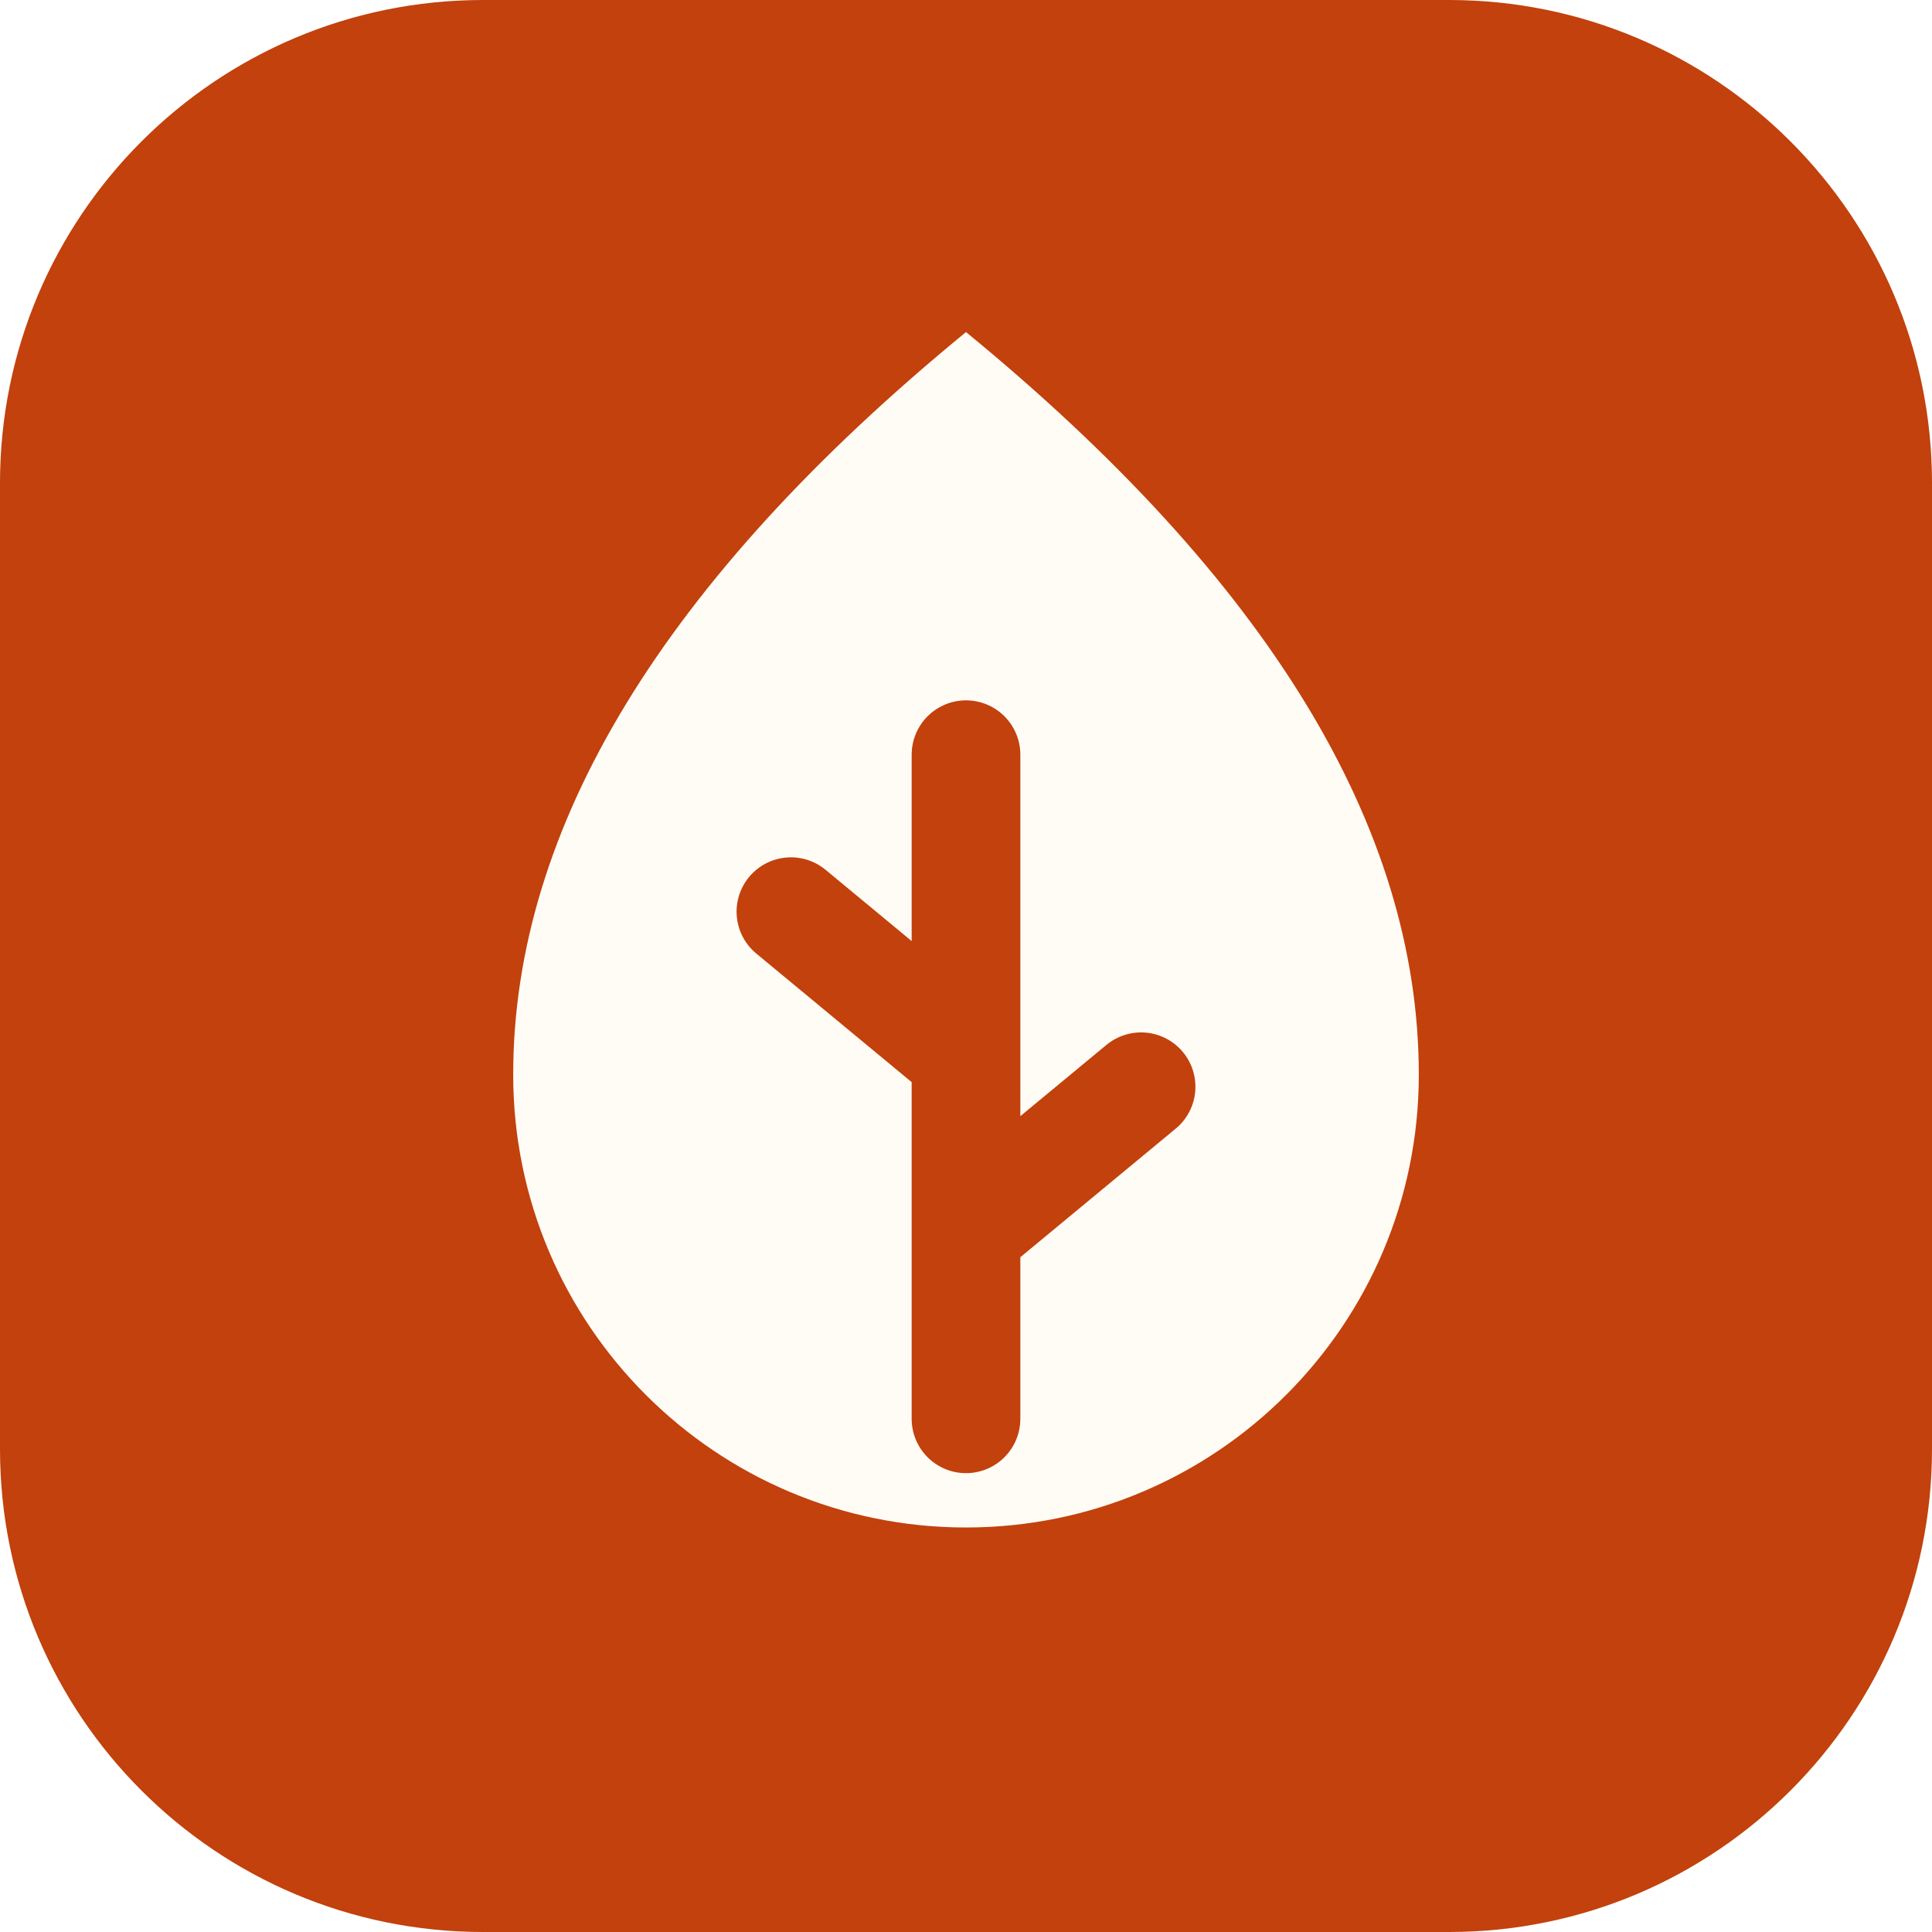
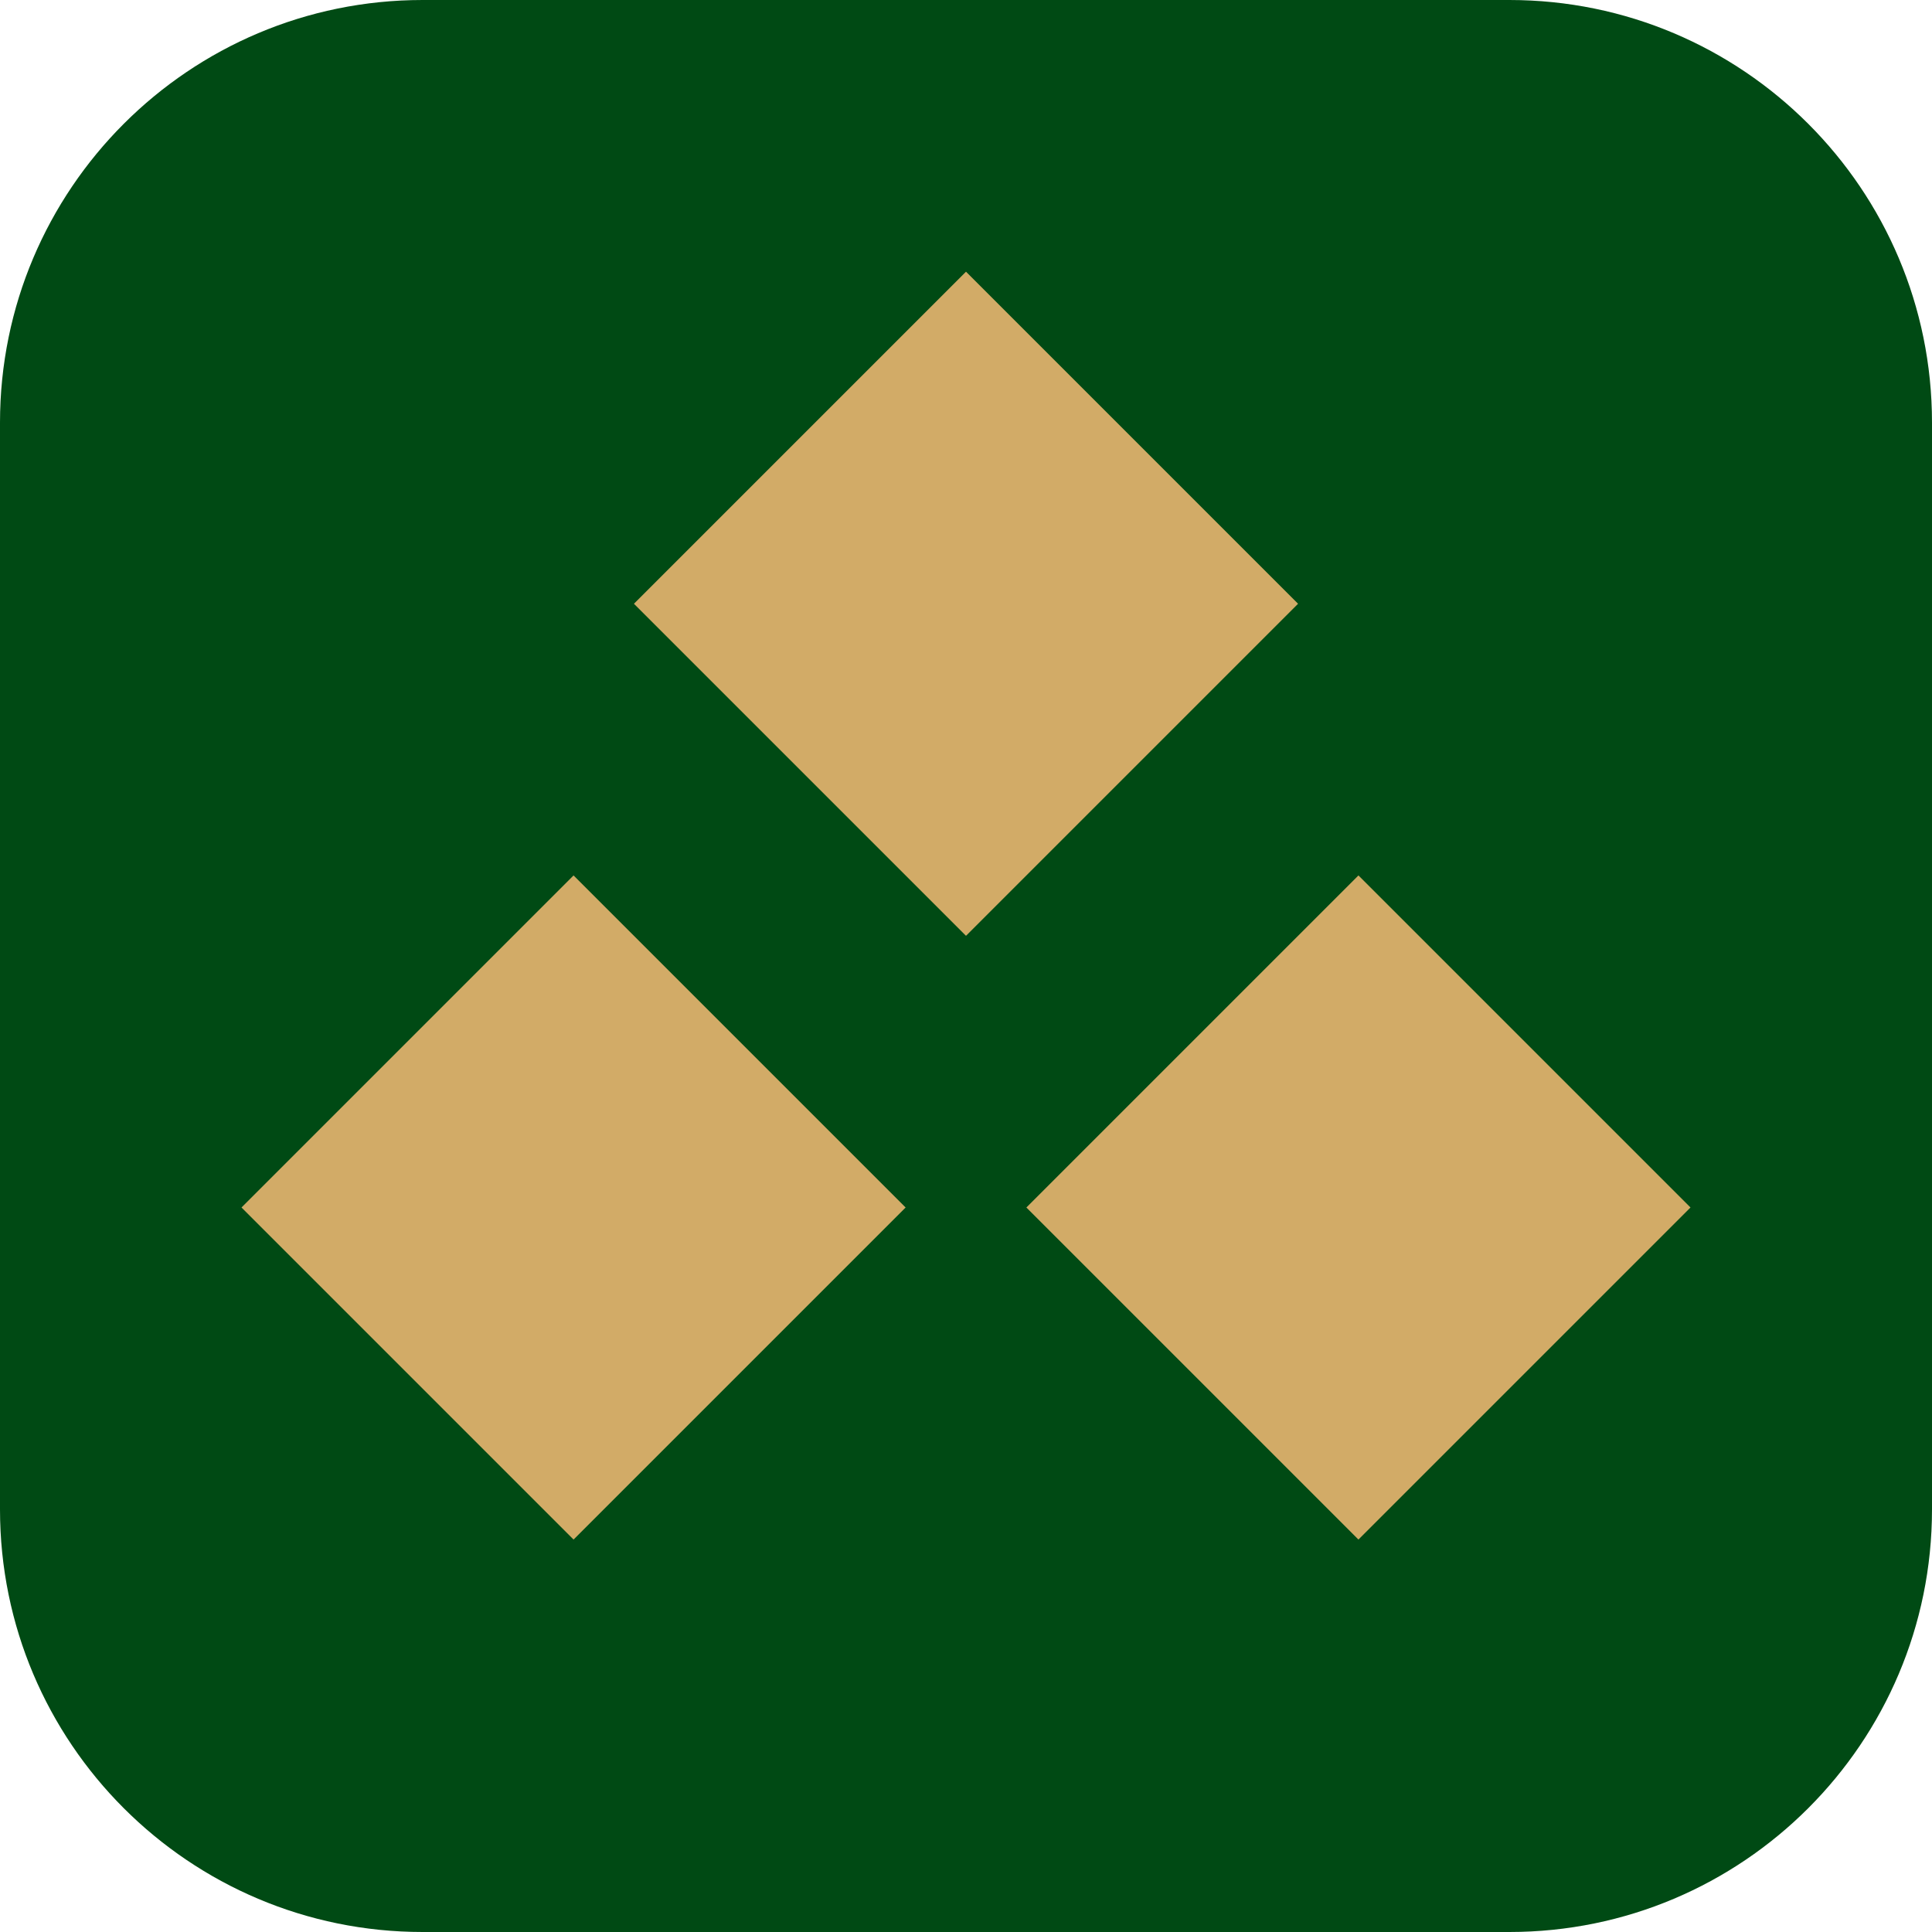
<svg xmlns="http://www.w3.org/2000/svg" viewBox="0 0 32 32">
-   <rect width="32" height="32" rx="8" fill="#C2410C" />
-   <path fill="#FFFBF5" d="M16 5.5c-5 4.1-7.5 8.2-7.5 12.3a7.5 7.5 0 0 0 15 0c0-4.1-2.5-8.2-7.5-12.3Z" />
-   <path fill="none" stroke="#C2410C" stroke-width="1.8" stroke-linecap="round" d="M16 12.5v11M16 17.5l-2.9-2.4M16 20.4l2.9-2.4" />
+   <rect width="32" height="32" rx="7" fill="#004A14" />
+   <g fill="#D2AB67">
+     <path d="M16 4.5l5.5 5.5-5.5 5.5-5.5-5.5z" />
+     <path d="M9.5 14.5l5.5 5.5-5.5 5.5-5.5-5.5z" />
+     <path d="M22.5 14.5l5.5 5.5-5.5 5.5-5.5-5.5z" />
+   </g>
</svg>
